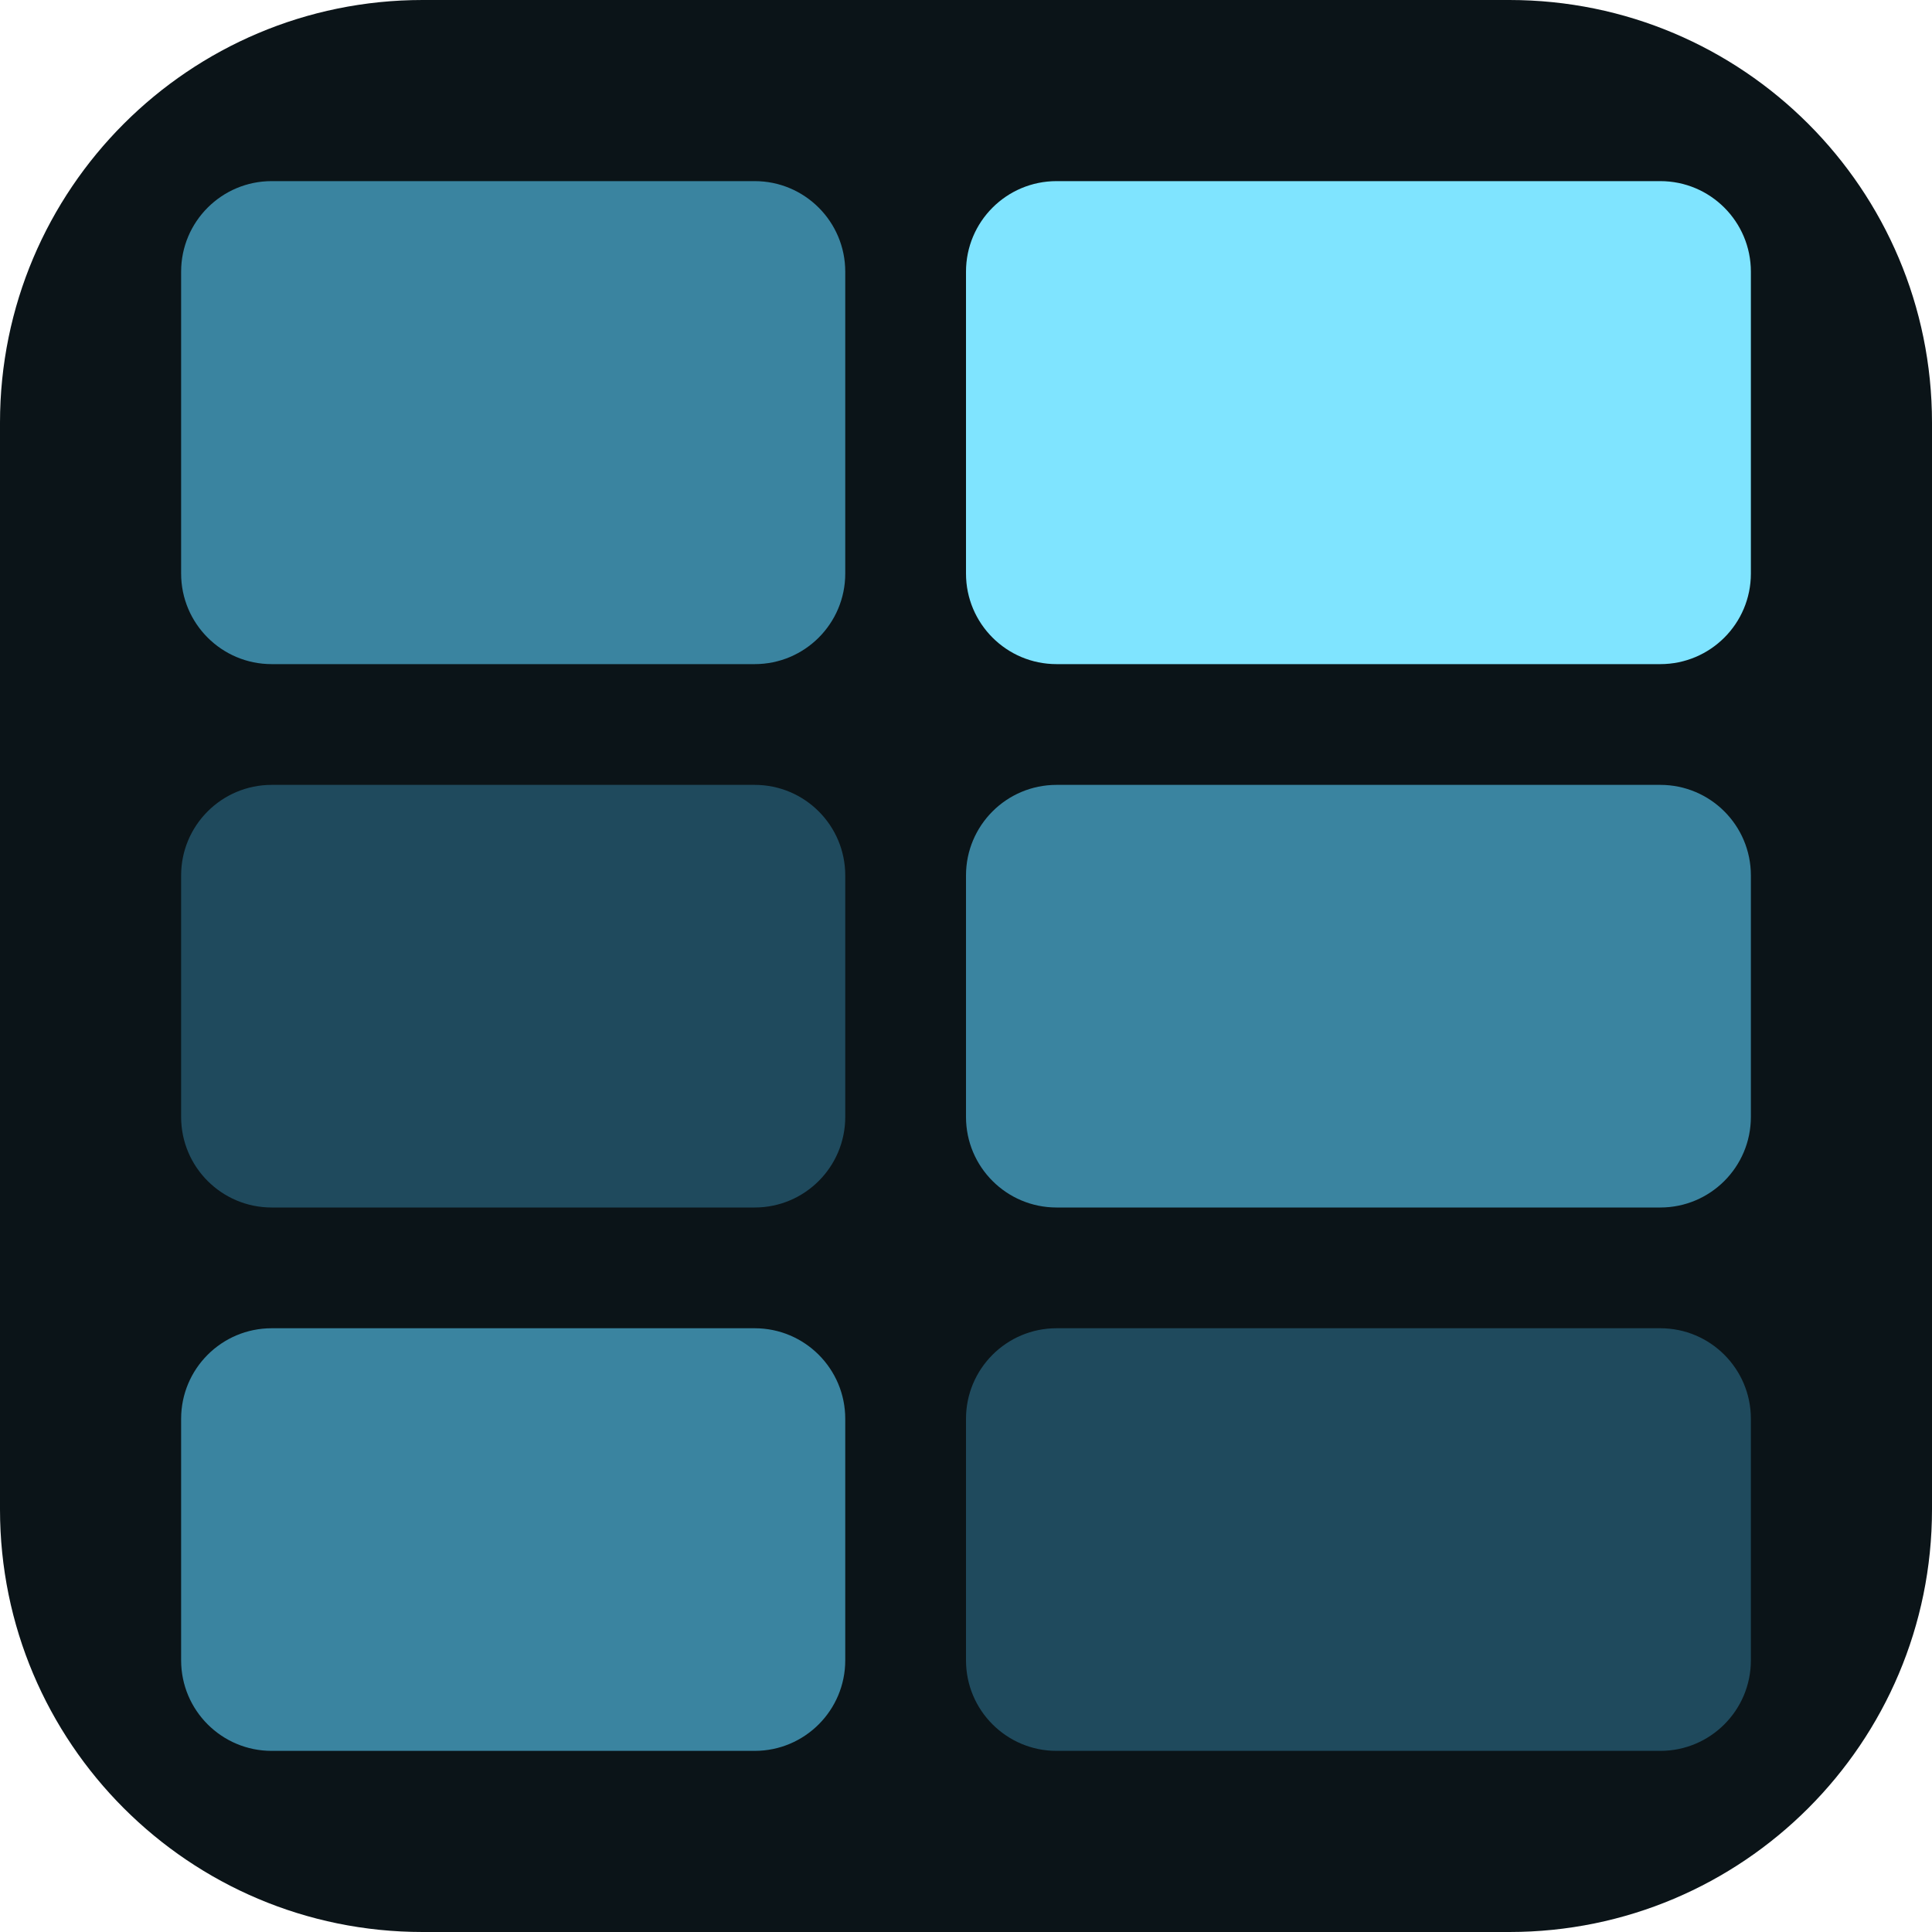
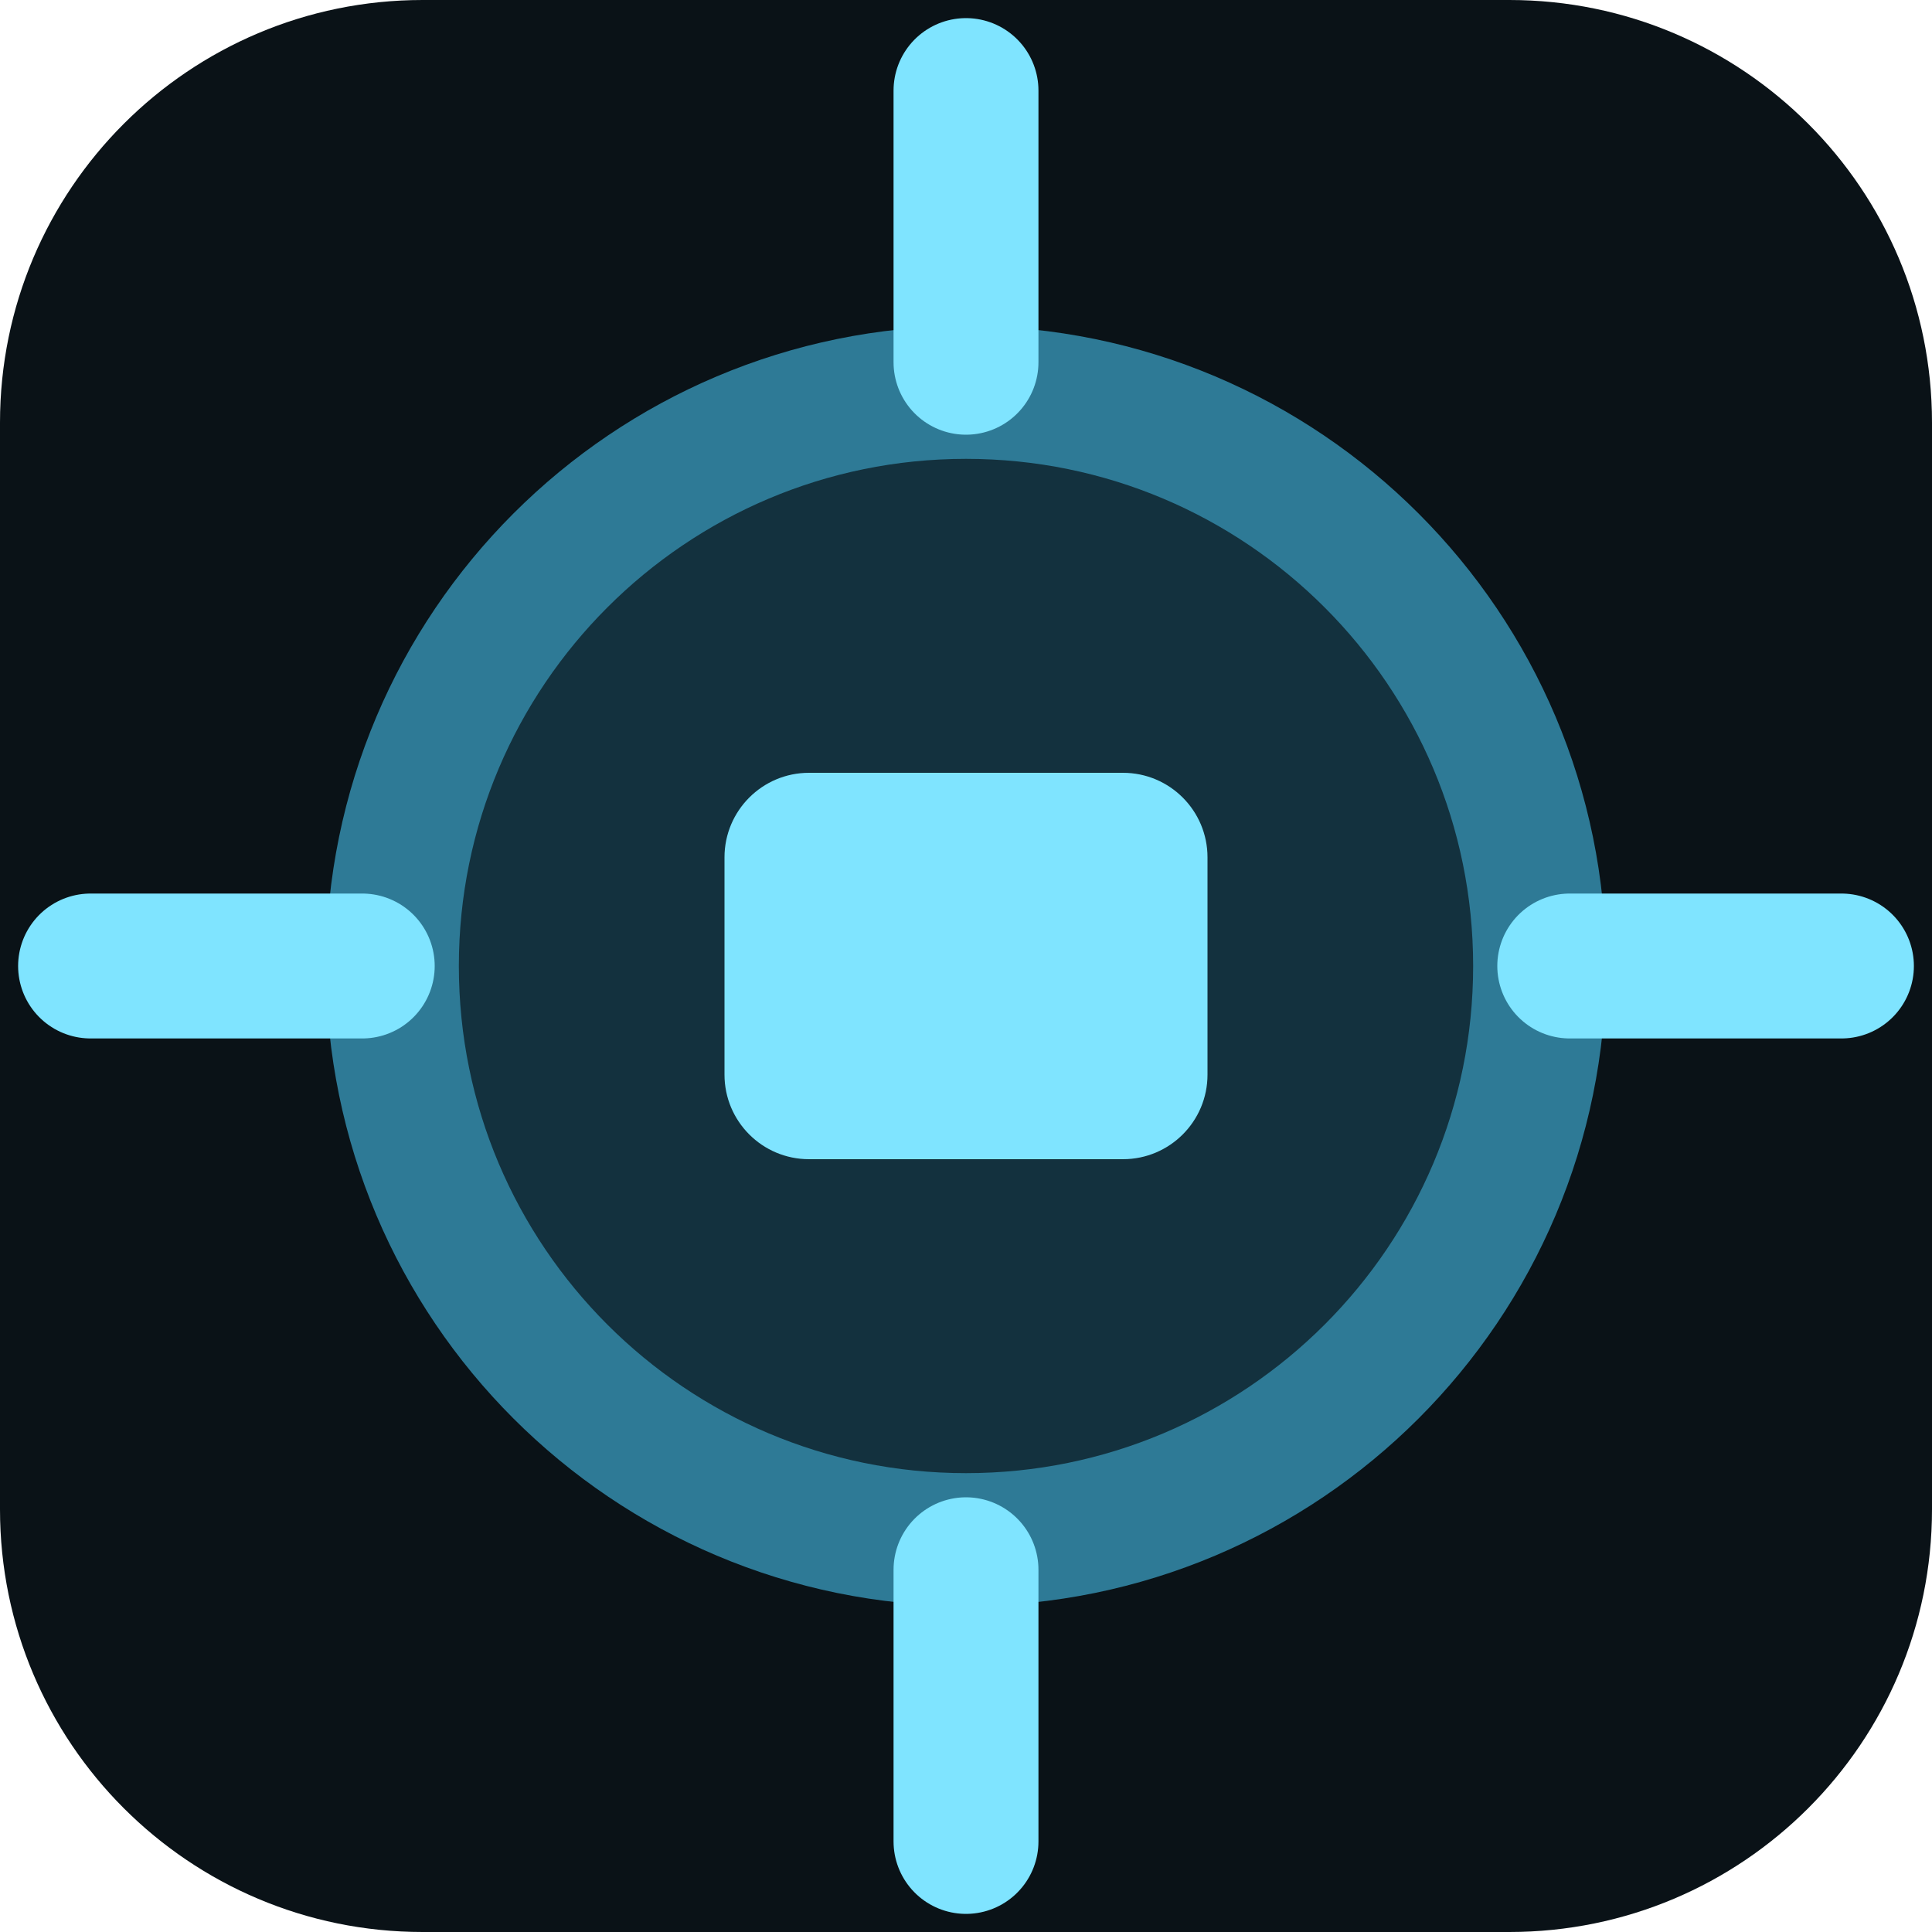
- <svg xmlns="http://www.w3.org/2000/svg" viewBox="0 0 32 32" width="32" height="32" role="img" aria-label="AquaWatch: a block of aquaculture ponds, one detected">
-   <rect width="32" height="32" rx="7" fill="#0b1418" />
-   <g>
-     <rect x="3" y="3" width="11" height="8" rx="1.5" fill="#3a84a0" />
-     <rect x="3" y="13" width="11" height="7" rx="1.5" fill="#1f4a5d" />
-     <rect x="3" y="22" width="11" height="7" rx="1.5" fill="#3a84a0" />
-     <rect x="16" y="13" width="13" height="7" rx="1.5" fill="#3a84a0" />
-     <rect x="16" y="22" width="13" height="7" rx="1.5" fill="#1f4a5d" />
-     <rect x="16" y="3" width="13" height="8" rx="1.5" fill="#7fe4ff" />
+ <svg xmlns="http://www.w3.org/2000/svg" viewBox="0 0 32 32" width="32" height="32" role="img" aria-label="AquaWatch: a pond under observation">
+   <rect width="32" height="32" rx="7" fill="#0a1217" />
+   <circle cx="16" cy="16" r="9.5" fill="#13313e" stroke="#2e7a96" stroke-width="2.2" />
+   <rect x="12" y="12.8" width="8" height="6.4" rx="1.4" fill="#7fe4ff" />
+   <g stroke="#7fe4ff" stroke-width="2.4" stroke-linecap="round">
+     <path d="M16 1.5v4.5M16 26v4.5M1.5 16h4.5M26 16h4.5" />
  </g>
</svg>
